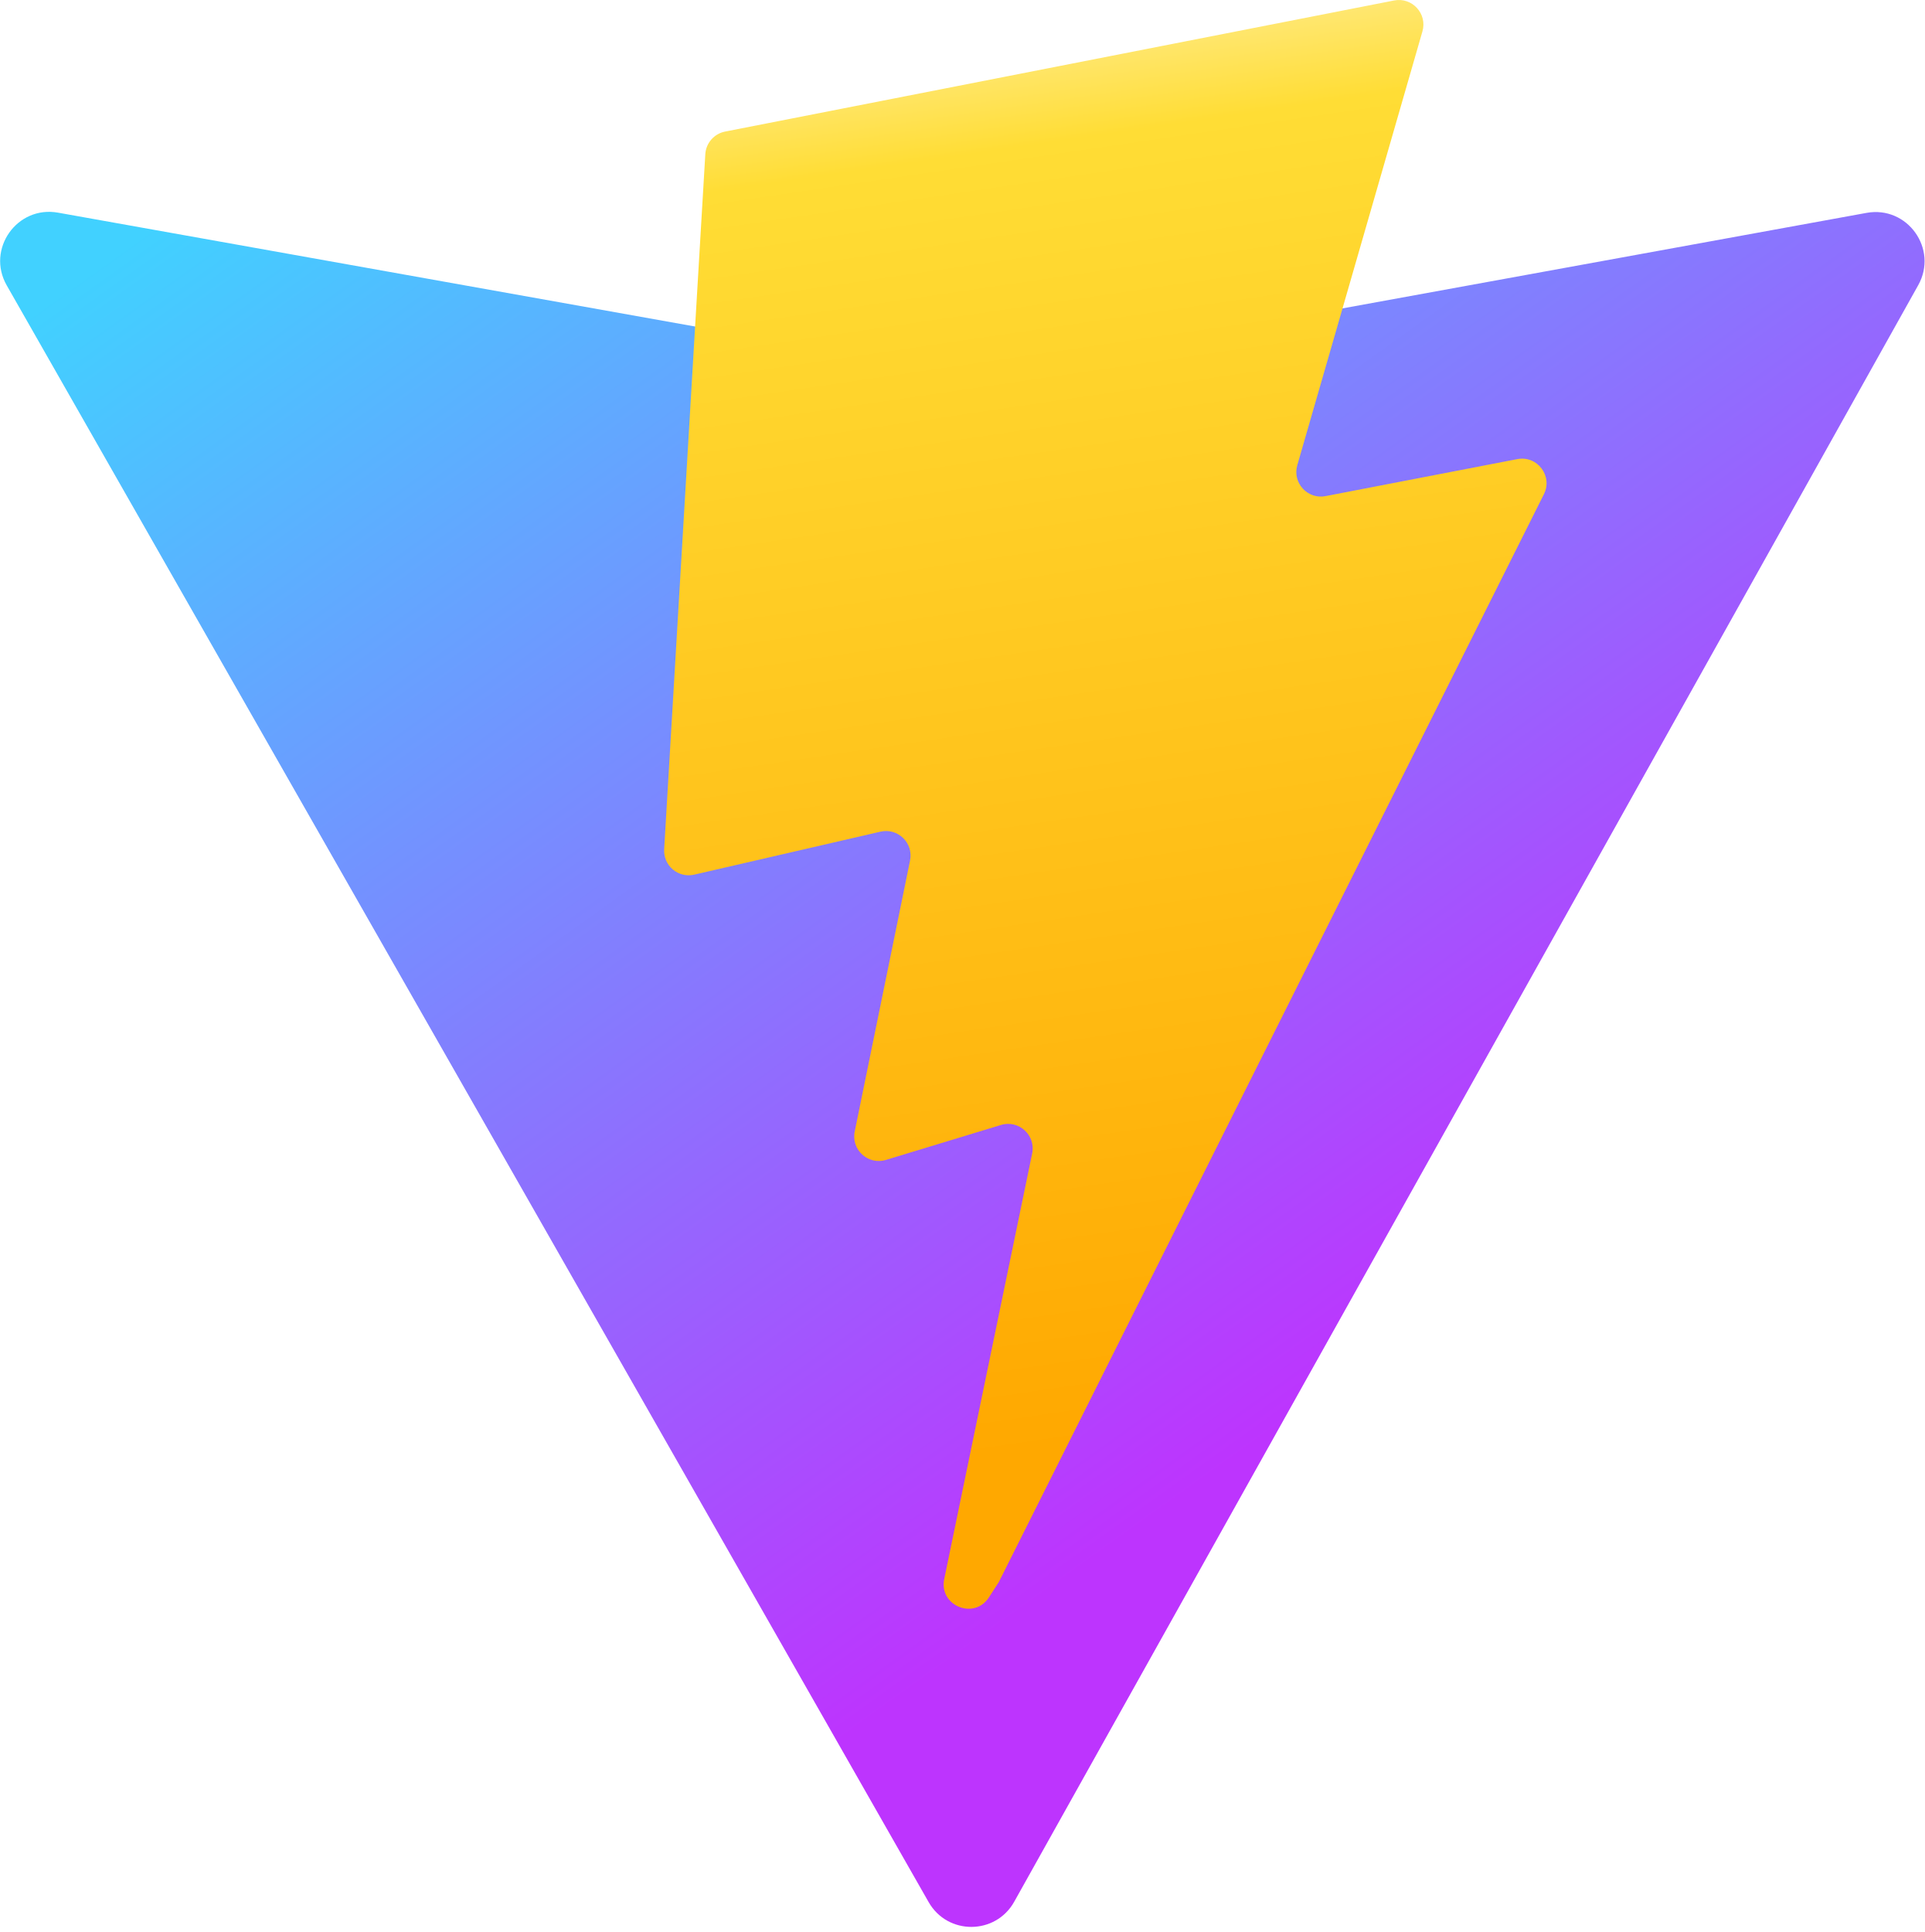
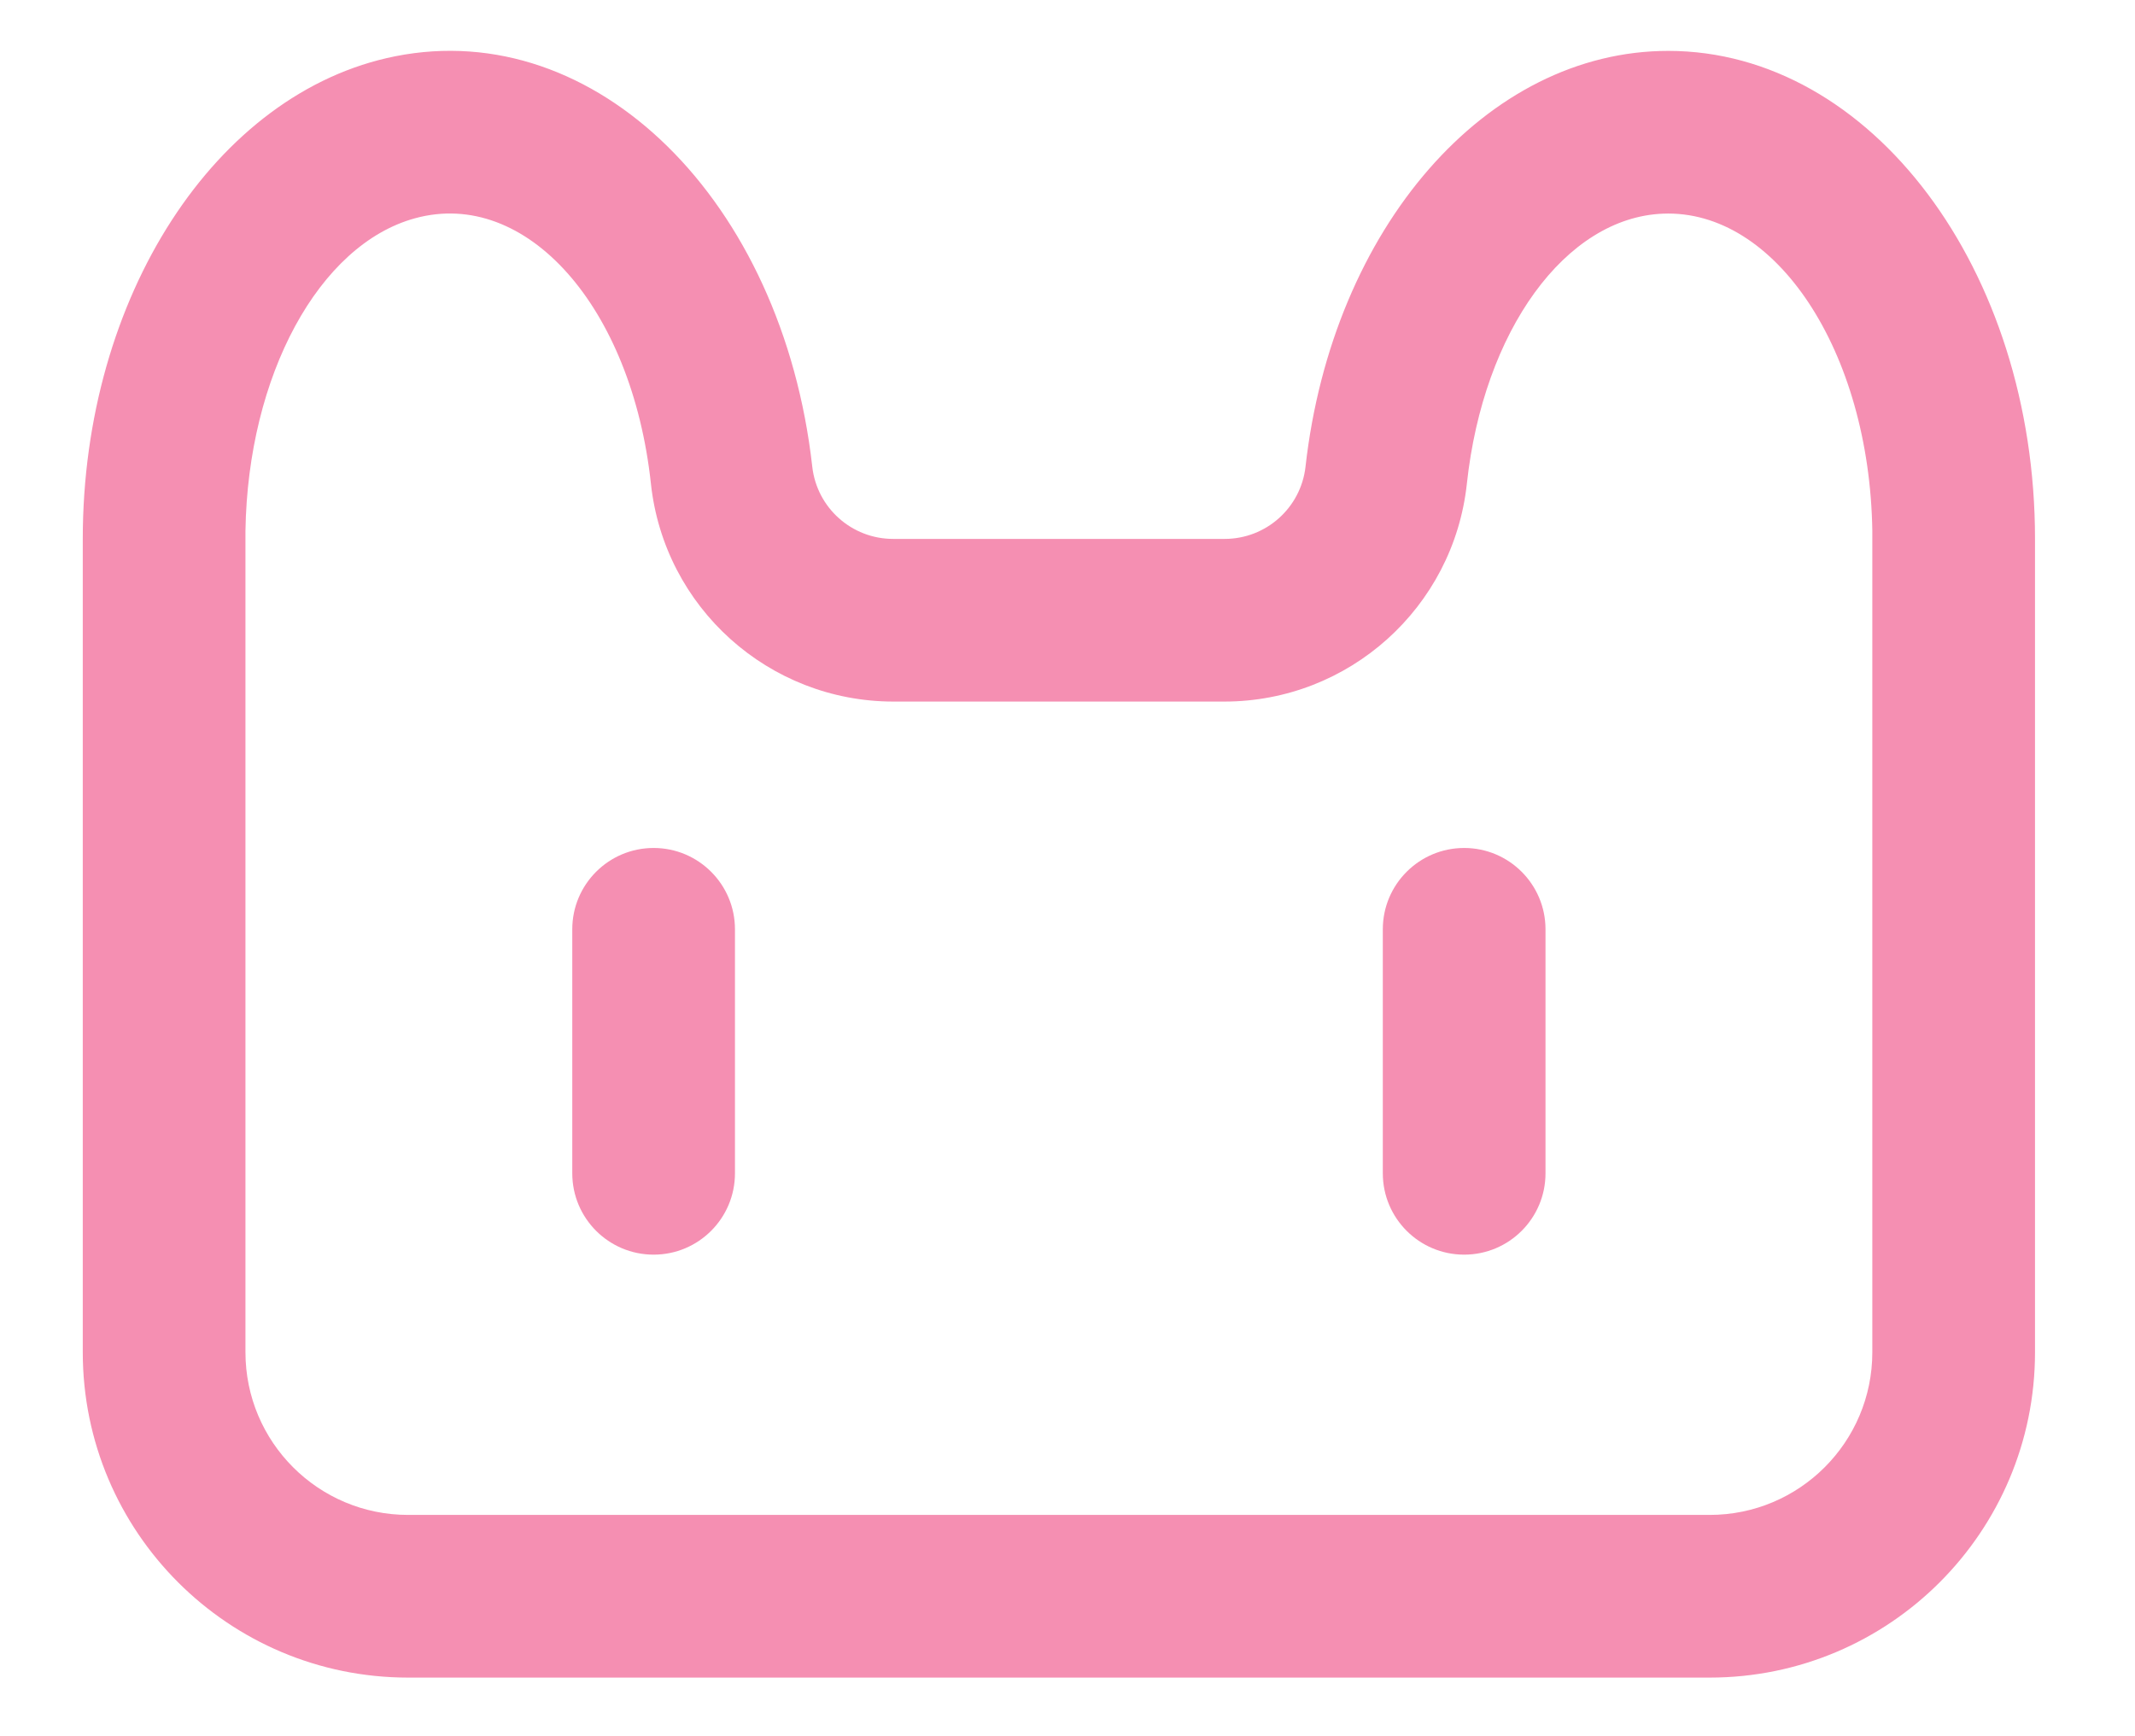
- <svg xmlns="http://www.w3.org/2000/svg" aria-hidden="true" role="img" class="iconify iconify--logos" width="31.88" height="32" preserveAspectRatio="xMidYMid meet" viewBox="0 0 256 257">
-   <defs>
-     <linearGradient id="IconifyId1813088fe1fbc01fb466" x1="-.828%" x2="57.636%" y1="7.652%" y2="78.411%">
-       <stop offset="0%" stop-color="#41D1FF" />
-       <stop offset="100%" stop-color="#BD34FE" />
-     </linearGradient>
-     <linearGradient id="IconifyId1813088fe1fbc01fb467" x1="43.376%" x2="50.316%" y1="2.242%" y2="89.03%">
-       <stop offset="0%" stop-color="#FFEA83" />
-       <stop offset="8.333%" stop-color="#FFDD35" />
-       <stop offset="100%" stop-color="#FFA800" />
-     </linearGradient>
-   </defs>
-   <path fill="url(#IconifyId1813088fe1fbc01fb466)" d="M255.153 37.938L134.897 252.976c-2.483 4.44-8.862 4.466-11.382.048L.875 37.958c-2.746-4.814 1.371-10.646 6.827-9.67l120.385 21.517a6.537 6.537 0 0 0 2.322-.004l117.867-21.483c5.438-.991 9.574 4.796 6.877 9.62Z" />
-   <path fill="url(#IconifyId1813088fe1fbc01fb467)" d="M185.432.063L96.44 17.501a3.268 3.268 0 0 0-2.634 3.014l-5.474 92.456a3.268 3.268 0 0 0 3.997 3.378l24.777-5.718c2.318-.535 4.413 1.507 3.936 3.838l-7.361 36.047c-.495 2.426 1.782 4.5 4.151 3.78l15.304-4.649c2.372-.72 4.652 1.36 4.15 3.788l-11.698 56.621c-.732 3.542 3.979 5.473 5.943 2.437l1.313-2.028l72.516-144.72c1.215-2.423-.88-5.186-3.54-4.672l-25.505 4.922c-2.396.462-4.435-1.77-3.759-4.114l16.646-57.705c.677-2.35-1.37-4.583-3.769-4.113Z" />
+ <svg xmlns="http://www.w3.org/2000/svg" version="1.1" id="粗实线层" x="0px" y="0px" width="1860px" height="1512px" viewBox="0 0 1860 1512" enable-background="new 0 0 1860 1512" xml:space="preserve">
+   <path fill="#F58FB2" d="M640.297,1022.291V809.693c0-39.139-31.728-70.867-70.865-70.867c-39.139,0-70.867,31.728-70.867,70.867  v212.598c0,39.139,31.729,70.866,70.867,70.866C608.569,1093.157,640.297,1061.43,640.297,1022.291z" />
+   <g id="LINE_13_">
+     <path fill="#F58FB2" d="M1204.703,809.693v212.598c0,39.139,31.728,70.866,70.866,70.866c39.138,0,70.866-31.728,70.866-70.866   V809.693c0-39.139-31.729-70.867-70.866-70.867C1236.431,738.827,1204.703,770.555,1204.703,809.693z" />
+   </g>
+   <g id="LWPOLYLINE_4_">
+     <g id="XMLID_1_">
+       <g>
+         <path fill="#F58FB2" d="M1137.36,406.62h-0.011C1160.77,198.37,1295.2,44.29,1453.44,44.34     c176.47,0.06,319.5,190.47,319.449,425.3v708.56c0,156.55-126.909,283.46-283.46,283.46H355.57     c-156.55,0-283.46-126.91-283.46-283.46V469.64C72.07,259.07,187.86,80.17,344.36,49.02     c174.529-34.75,337.18,125.36,363.29,357.6l-0.011-0.03c4.03,35.85,34.351,62.95,70.42,62.95H922.5h144.44     C1103,469.54,1133.31,442.46,1137.36,406.62z M1631.16,1178.2V462.45c-2.45-156.51-84.09-280.2-182.33-276.29     c-84.94,3.38-156.53,101.96-170.92,235.36l0.01-0.03c-11.66,107.92-102.75,189.74-211.29,189.78h-0.08H922.5H778.37     c-108.54-0.04-199.63-81.86-211.29-189.78l0.01,0.03C550.44,267.23,458.43,163.65,361.58,190.17     c-83.74,22.92-145.62,136.96-147.74,272.28v715.75c0,78.27,63.45,141.729,141.73,141.729H1489.43     C1567.71,1319.93,1631.16,1256.47,1631.16,1178.2z" />
+       </g>
+       <g>
+ 		</g>
+     </g>
+   </g>
</svg>
